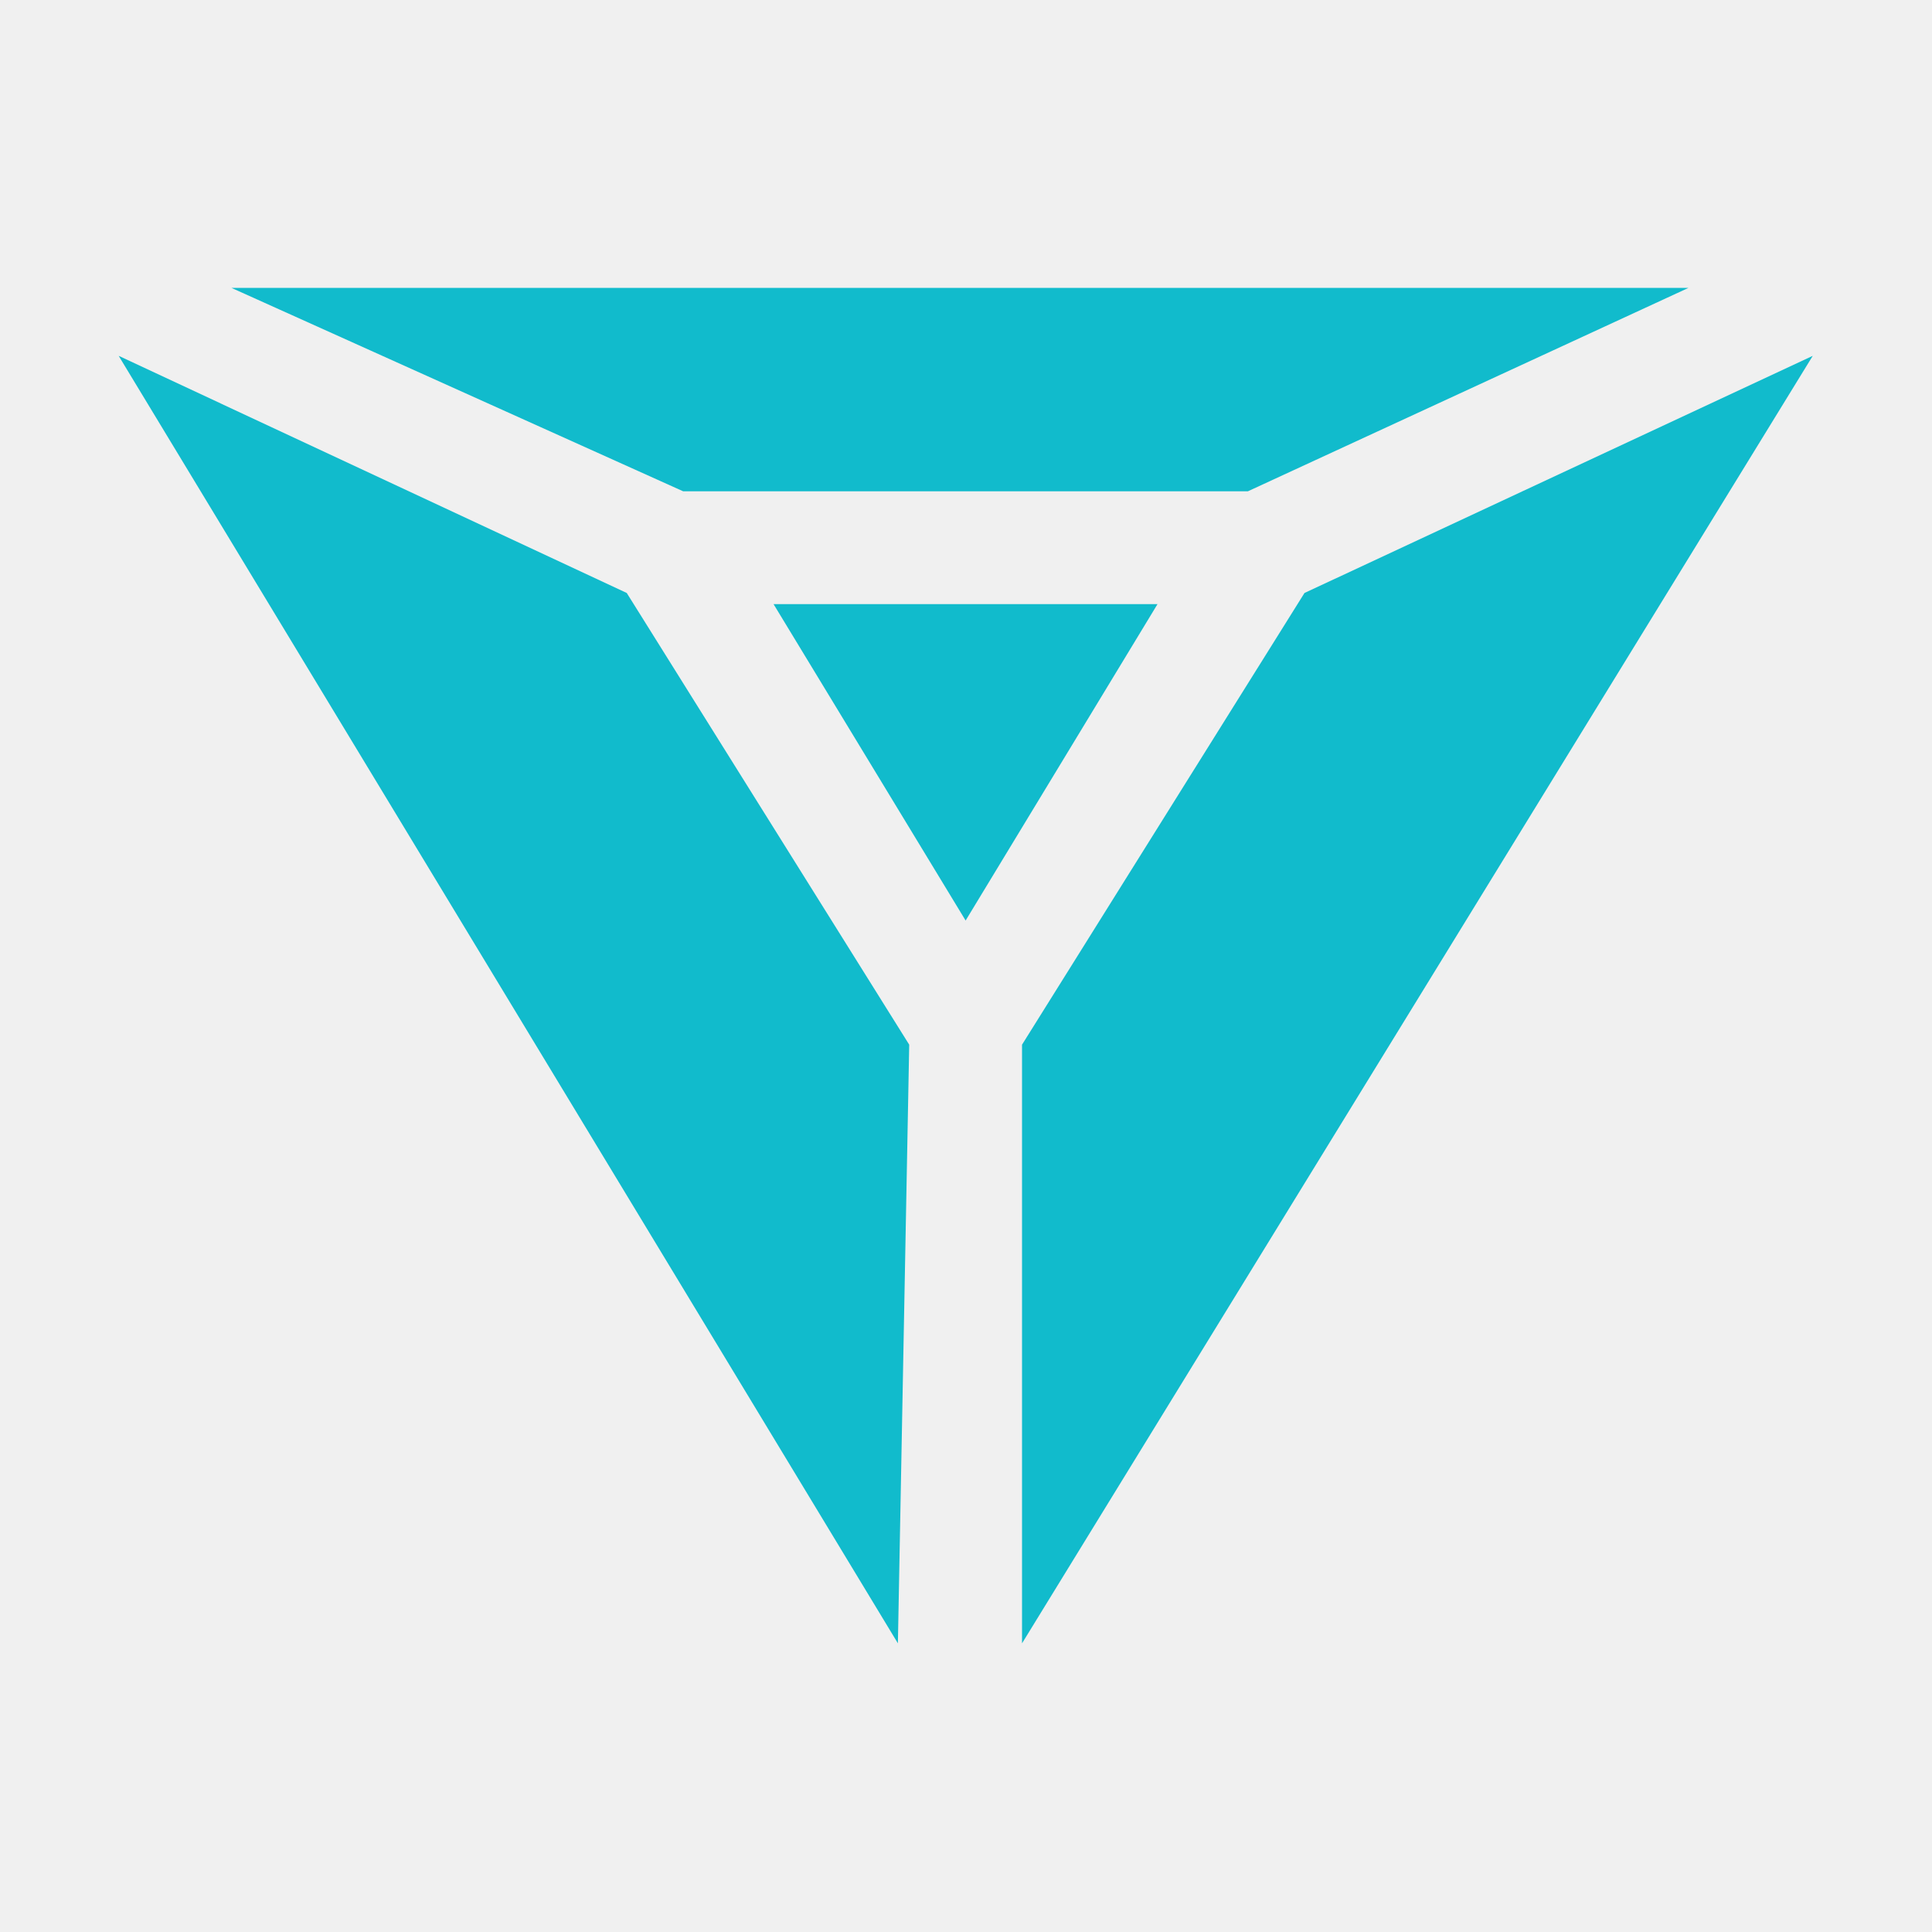
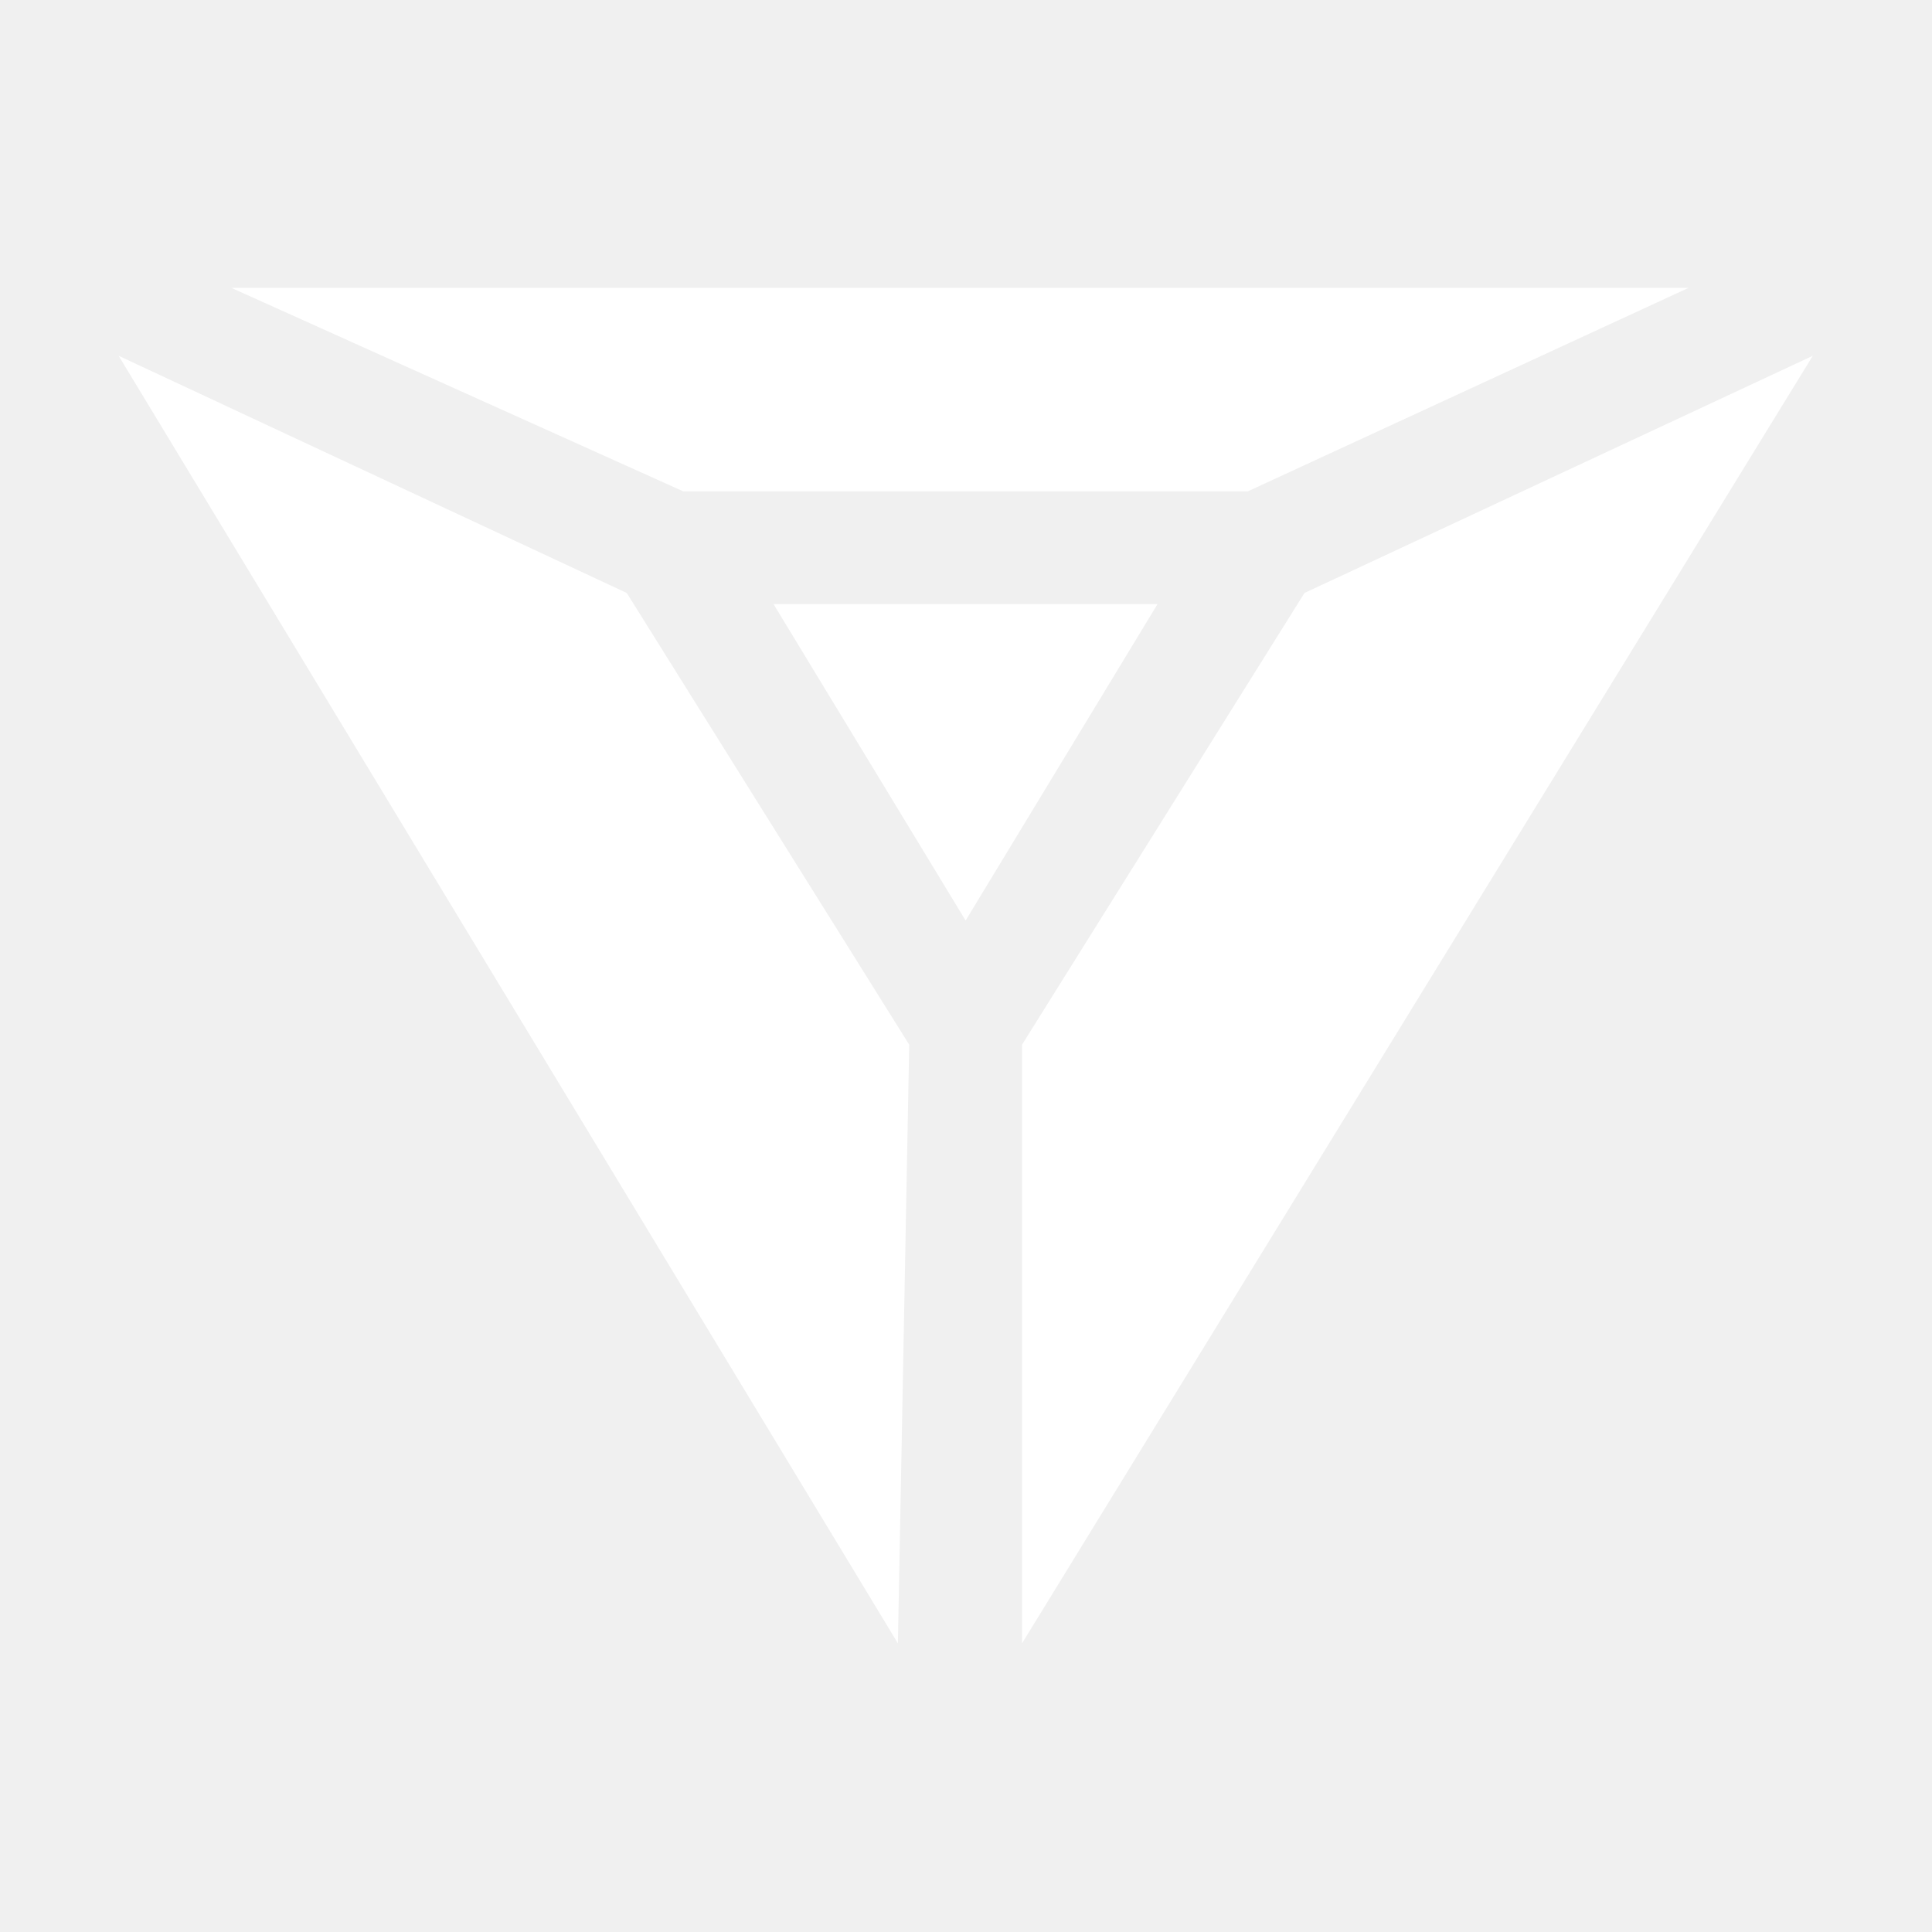
<svg xmlns="http://www.w3.org/2000/svg" viewBox="0 0 1024 1024" width="130" height="130">
-   <path d="M122.7 152.6l239.4 107.8h299.3l233.5-107.8H122.7zM410 320.2h203.5L511.8 487.9 410 320.2zM691.4 314.3l269.4-125.7L541.7 871V553.7l149.7-239.4zM332.2 314.3l149.7 239.4-6 317.3-413-682.4 269.3 125.7z" fill="#1bc">
- 	</path>
+   <path d="M122.7 152.6l239.4 107.8h299.3l233.5-107.8H122.7zM410 320.2h203.5L511.8 487.9 410 320.2zM691.4 314.3l269.4-125.7L541.7 871V553.7l149.7-239.4zM332.2 314.3l149.7 239.4-6 317.3-413-682.4 269.3 125.7z" fill="#ffffff" />
</svg>
